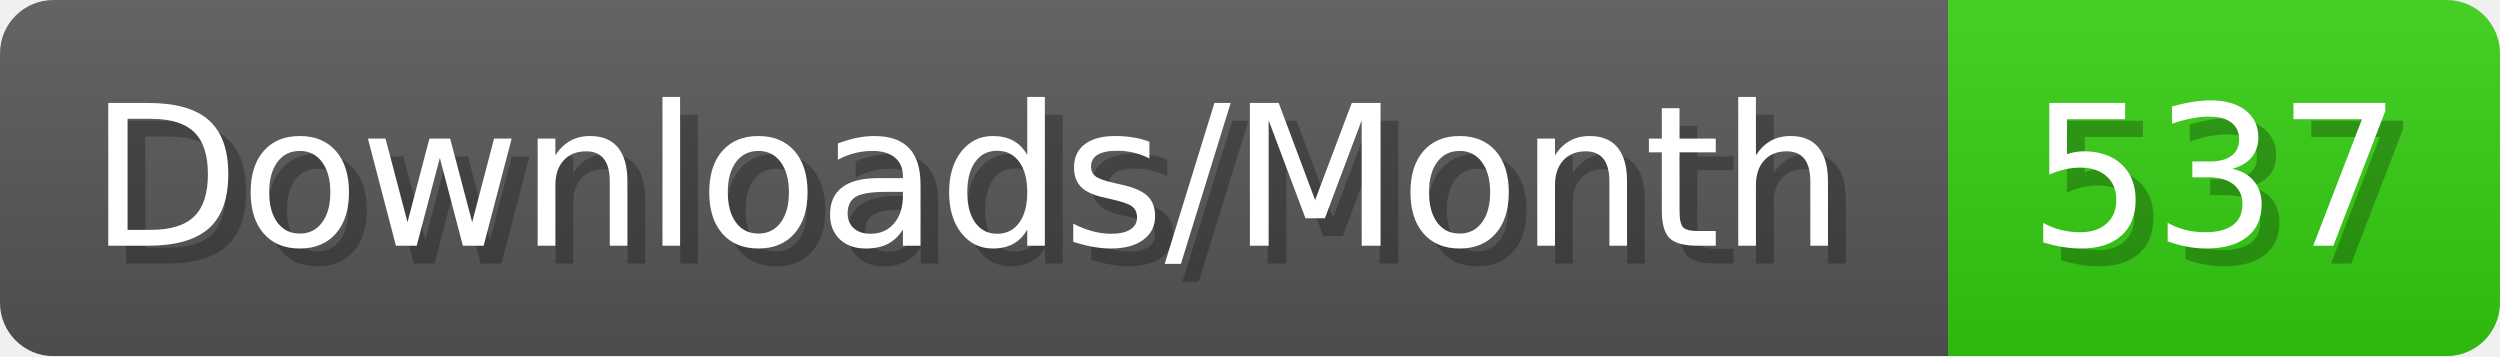
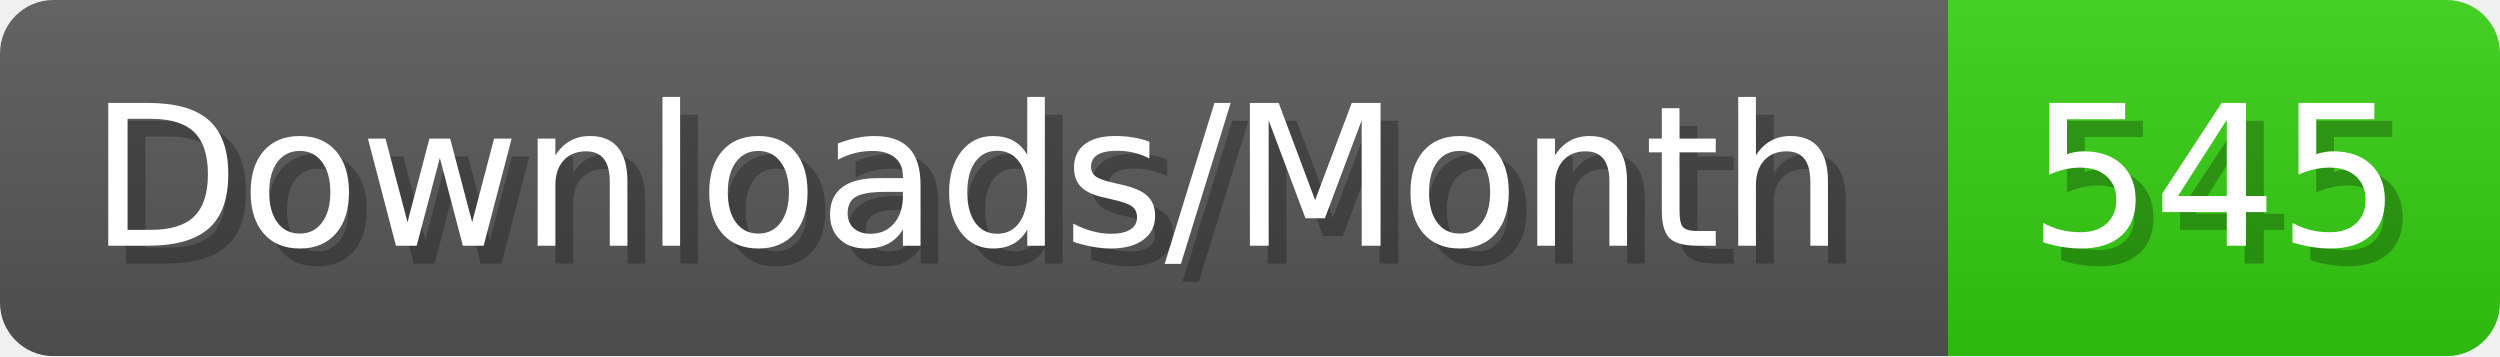
- <svg xmlns="http://www.w3.org/2000/svg" width="140.4" height="20" viewBox="0 0 1404 200" role="img" aria-label="Downloads/Month: 537">
+ <svg xmlns="http://www.w3.org/2000/svg" width="140.4" height="20" viewBox="0 0 1404 200" role="img" aria-label="Downloads/Month: 545">
  <linearGradient id="YlXUI" x2="0" y2="100%">
    <stop offset="0" stop-opacity=".1" stop-color="#EEE" />
    <stop offset="1" stop-opacity=".1" />
  </linearGradient>
  <mask id="JHhop">
    <rect width="1404" height="200" rx="30" fill="#FFF" />
  </mask>
  <g mask="url(#JHhop)">
    <rect width="1094" height="200" fill="#555" />
    <rect width="310" height="200" fill="#3C1" x="1094" />
    <rect width="1404" height="200" fill="url(#YlXUI)" />
  </g>
  <g aria-hidden="true" fill="#fff" text-anchor="start" font-family="Verdana,DejaVu Sans,sans-serif" font-size="110">
    <text x="60" y="148" textLength="994" fill="#000" opacity="0.25">Downloads/Month</text>
    <text x="50" y="138" textLength="994">Downloads/Month</text>
-     <text x="1149" y="148" textLength="210" fill="#000" opacity="0.25">537</text>
-     <text x="1139" y="138" textLength="210">537</text>
+     <text x="1149" y="148" textLength="210" fill="#000" opacity="0.25">545</text>
+     <text x="1139" y="138" textLength="210">545</text>
  </g>
</svg>
